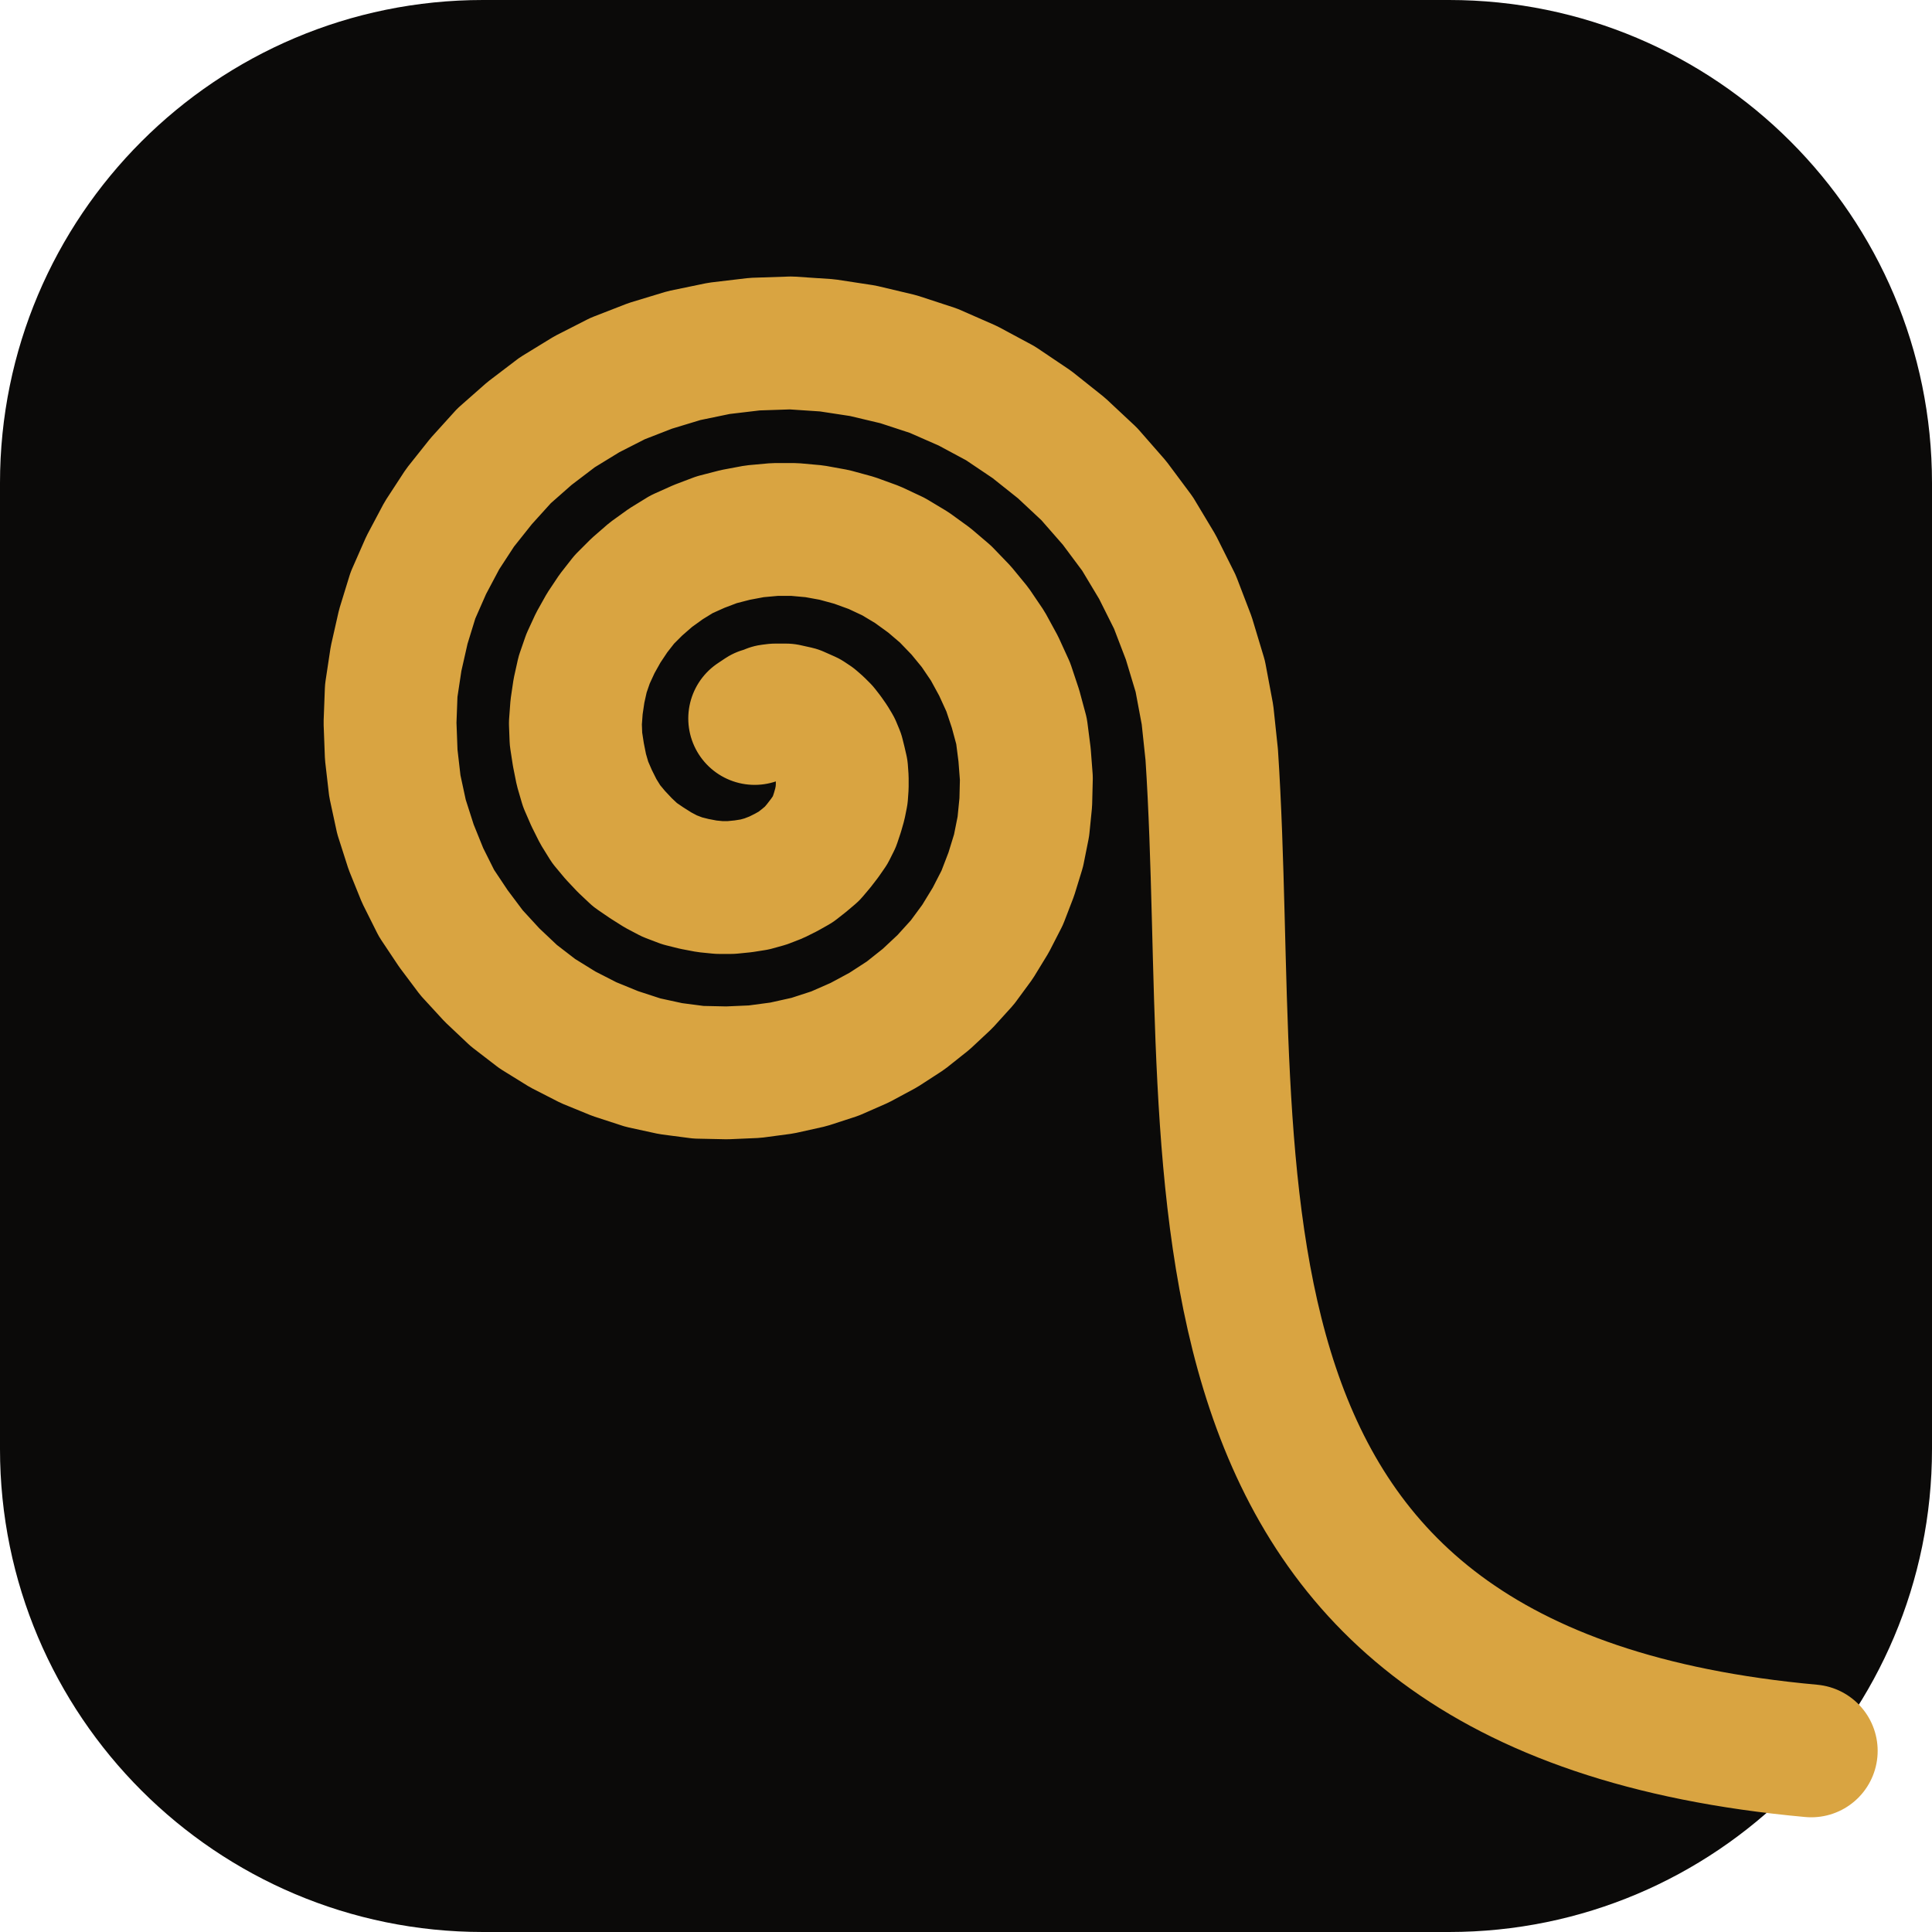
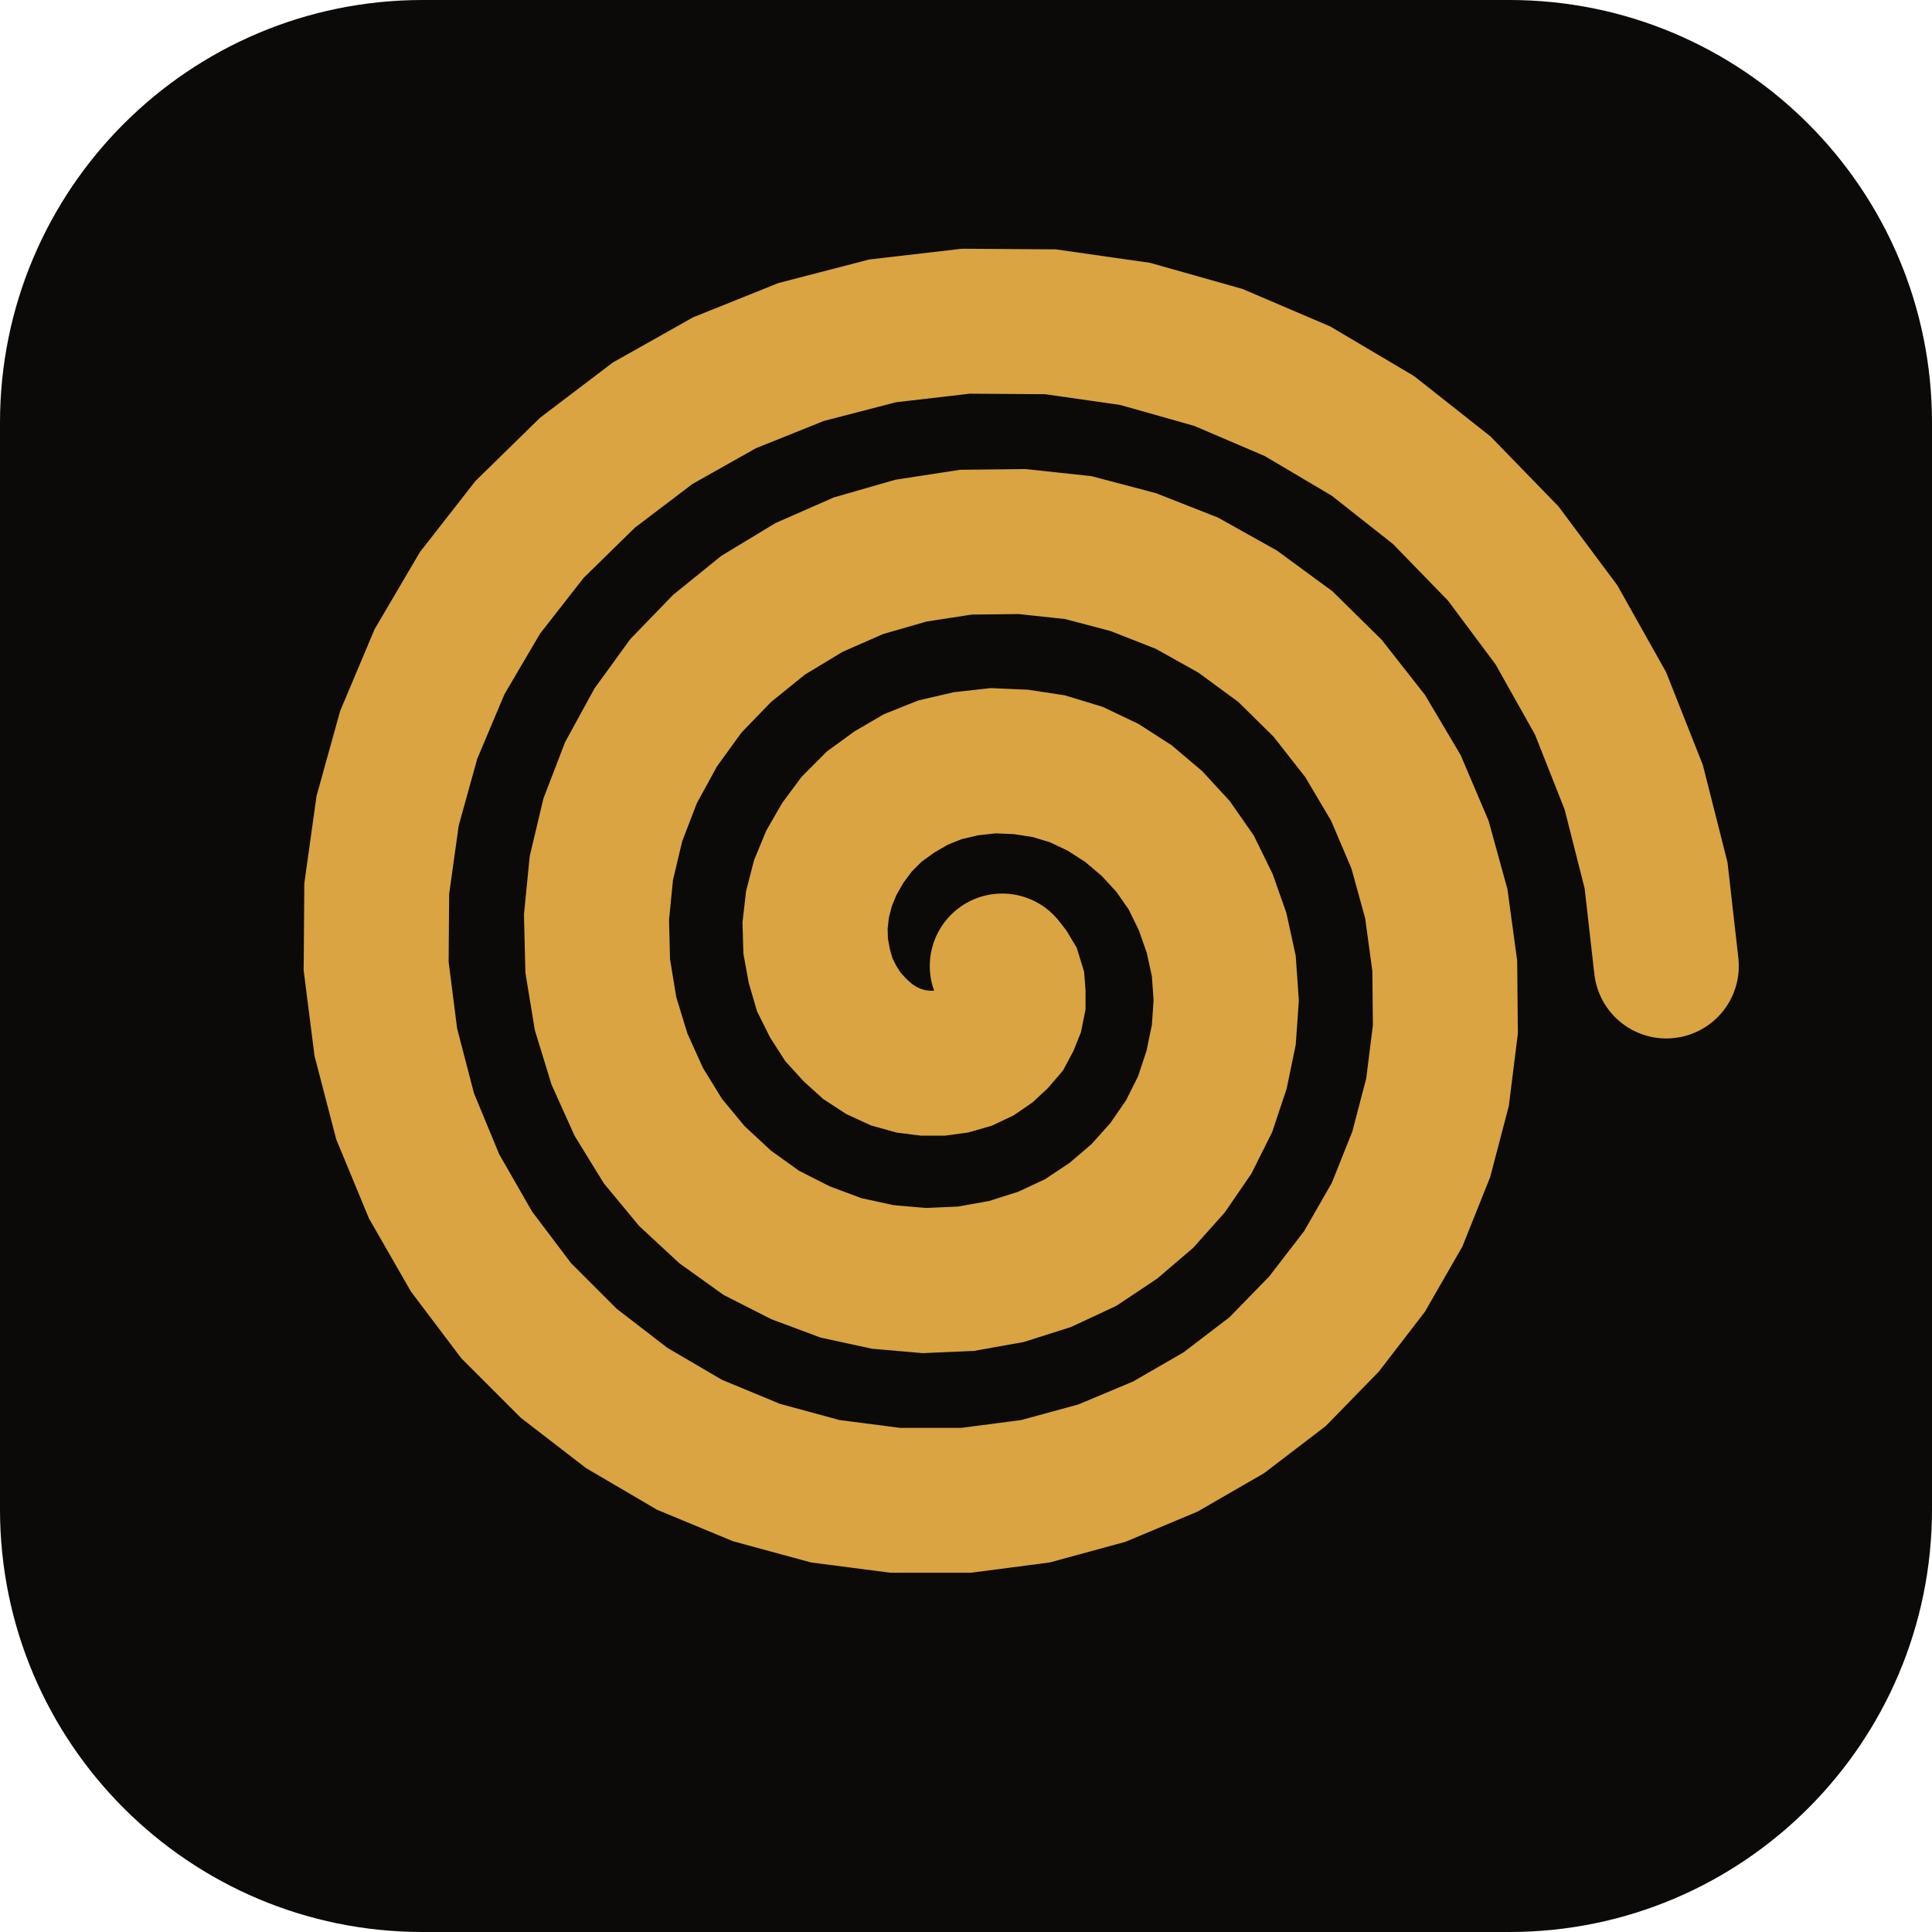
- <svg xmlns="http://www.w3.org/2000/svg" viewBox="0 0 32 32">
-   <rect width="32" height="32" rx="8" fill="#0B0A09" />
-   <path d="M12.5 11.9L12.56 11.86L12.62 11.82L12.69 11.8L12.76 11.77L12.84 11.76L12.93 11.76L13.02 11.76L13.11 11.78L13.2 11.8L13.29 11.84L13.38 11.88L13.47 11.94L13.55 12.01L13.63 12.09L13.7 12.18L13.77 12.28L13.83 12.38L13.88 12.5L13.91 12.62L13.94 12.75L13.95 12.89L13.95 13.03L13.94 13.17L13.91 13.32L13.87 13.46L13.82 13.61L13.75 13.75L13.66 13.88L13.56 14.01L13.45 14.14L13.32 14.25L13.18 14.36L13.02 14.45L12.86 14.53L12.68 14.6L12.5 14.65L12.31 14.68L12.11 14.7L11.91 14.7L11.71 14.68L11.5 14.64L11.3 14.59L11.09 14.51L10.9 14.41L10.71 14.29L10.52 14.16L10.35 14L10.19 13.83L10.04 13.65L9.91 13.44L9.8 13.22L9.7 12.99L9.63 12.75L9.58 12.5L9.54 12.24L9.53 11.98L9.55 11.71L9.59 11.44L9.65 11.17L9.74 10.91L9.86 10.65L10 10.4L10.16 10.16L10.34 9.93L10.55 9.72L10.78 9.52L11.03 9.34L11.29 9.18L11.58 9.05L11.87 8.94L12.18 8.86L12.5 8.8L12.83 8.77L13.16 8.77L13.49 8.8L13.82 8.86L14.15 8.95L14.48 9.07L14.8 9.22L15.1 9.4L15.39 9.61L15.66 9.84L15.92 10.11L16.15 10.39L16.36 10.7L16.54 11.03L16.7 11.38L16.82 11.74L16.92 12.11L16.97 12.5L17 12.89L16.99 13.29L16.95 13.69L16.87 14.09L16.75 14.48L16.6 14.87L16.41 15.24L16.19 15.6L15.94 15.94L15.65 16.26L15.34 16.55L15 16.82L14.63 17.06L14.24 17.27L13.83 17.45L13.4 17.59L12.95 17.69L12.5 17.75L12.04 17.77L11.57 17.76L11.11 17.7L10.65 17.6L10.19 17.45L9.75 17.27L9.32 17.05L8.9 16.79L8.51 16.49L8.15 16.15L7.81 15.78L7.51 15.38L7.23 14.96L7 14.5L6.81 14.03L6.65 13.53L6.54 13.02L6.48 12.5L6.46 11.97L6.48 11.44L6.56 10.91L6.68 10.38L6.84 9.86L7.06 9.36L7.32 8.87L7.62 8.41L7.97 7.97L8.35 7.55L8.77 7.18L9.23 6.83L9.72 6.53L10.23 6.27L10.77 6.06L11.33 5.89L11.91 5.77L12.5 5.7L13.1 5.68L13.7 5.72L14.29 5.81L14.88 5.95L15.46 6.14L16.03 6.39L16.57 6.68L17.09 7.03L17.58 7.42L18.04 7.85L18.46 8.33L18.84 8.84L19.17 9.39L19.46 9.97L19.69 10.57L19.88 11.2L20 11.84L20.07 12.5C20.53 19.49 19 28 30 29" fill="none" stroke="#D9A441" stroke-width="2.2" stroke-linecap="round" stroke-linejoin="round" />
+ <svg xmlns="http://www.w3.org/2000/svg" width="32" height="32" viewBox="0 0 32 32">
+   <rect width="32" height="32" rx="7" fill="#0B0A09" />
+   <path d="M16.60 16.00 L16.67 16.09 L16.73 16.19 L16.77 16.32 L16.78 16.45 L16.78 16.60 L16.75 16.75 L16.69 16.90 L16.61 17.05 L16.49 17.19 L16.35 17.32 L16.19 17.43 L16.00 17.52 L15.79 17.58 L15.57 17.61 L15.33 17.61 L15.09 17.58 L14.84 17.51 L14.60 17.40 L14.37 17.25 L14.16 17.06 L13.96 16.84 L13.80 16.59 L13.66 16.31 L13.57 16.00 L13.51 15.67 L13.50 15.33 L13.54 14.98 L13.63 14.63 L13.77 14.29 L13.96 13.96 L14.19 13.65 L14.48 13.36 L14.81 13.12 L15.17 12.91 L15.57 12.75 L16.00 12.65 L16.45 12.60 L16.91 12.62 L17.37 12.69 L17.83 12.83 L18.27 13.04 L18.69 13.31 L19.08 13.64 L19.43 14.02 L19.73 14.45 L19.97 14.94 L20.15 15.45 L20.27 16.00 L20.31 16.57 L20.27 17.14 L20.15 17.72 L19.96 18.29 L19.69 18.83 L19.34 19.34 L18.92 19.81 L18.44 20.22 L17.90 20.58 L17.30 20.86 L16.67 21.06 L16.00 21.18 L15.31 21.21 L14.62 21.15 L13.93 21.00 L13.26 20.75 L12.61 20.42 L12.01 19.99 L11.46 19.48 L10.98 18.90 L10.58 18.25 L10.26 17.54 L10.03 16.79 L9.90 16.00 L9.88 15.19 L9.96 14.38 L10.15 13.58 L10.45 12.80 L10.86 12.05 L11.36 11.36 L11.96 10.74 L12.64 10.19 L13.40 9.73 L14.22 9.37 L15.09 9.12 L16.00 8.98 L16.93 8.97 L17.86 9.07 L18.77 9.31 L19.66 9.66 L20.50 10.13 L21.29 10.71 L21.99 11.40 L22.61 12.19 L23.12 13.05 L23.52 13.99 L23.79 14.97 L23.93 16.00 L23.94 17.05 L23.81 18.09 L23.54 19.12 L23.14 20.12 L22.60 21.06 L21.93 21.93 L21.16 22.72 L20.27 23.40 L19.30 23.96 L18.25 24.40 L17.15 24.70 L16.00 24.85 L14.83 24.85 L13.67 24.70 L12.53 24.39 L11.42 23.93 L10.38 23.32 L9.42 22.58 L8.55 21.71 L7.81 20.73 L7.19 19.65 L6.71 18.49 L6.39 17.26 L6.23 16.00 L6.24 14.72 L6.42 13.43 L6.77 12.17 L7.28 10.96 L7.95 9.82 L8.77 8.77 L9.73 7.83 L10.81 7.01 L12.00 6.34 L13.27 5.83 L14.62 5.48 L16.00 5.32 L17.40 5.33 L18.80 5.53 L20.18 5.92 L21.49 6.48 L22.74 7.22 L23.88 8.12 L24.90 9.17 L25.78 10.35 L26.51 11.65 L27.06 13.04 L27.43 14.50 L27.60 16.00" fill="none" stroke="#D9A441" stroke-width="2.4" stroke-linecap="round" />
</svg>
